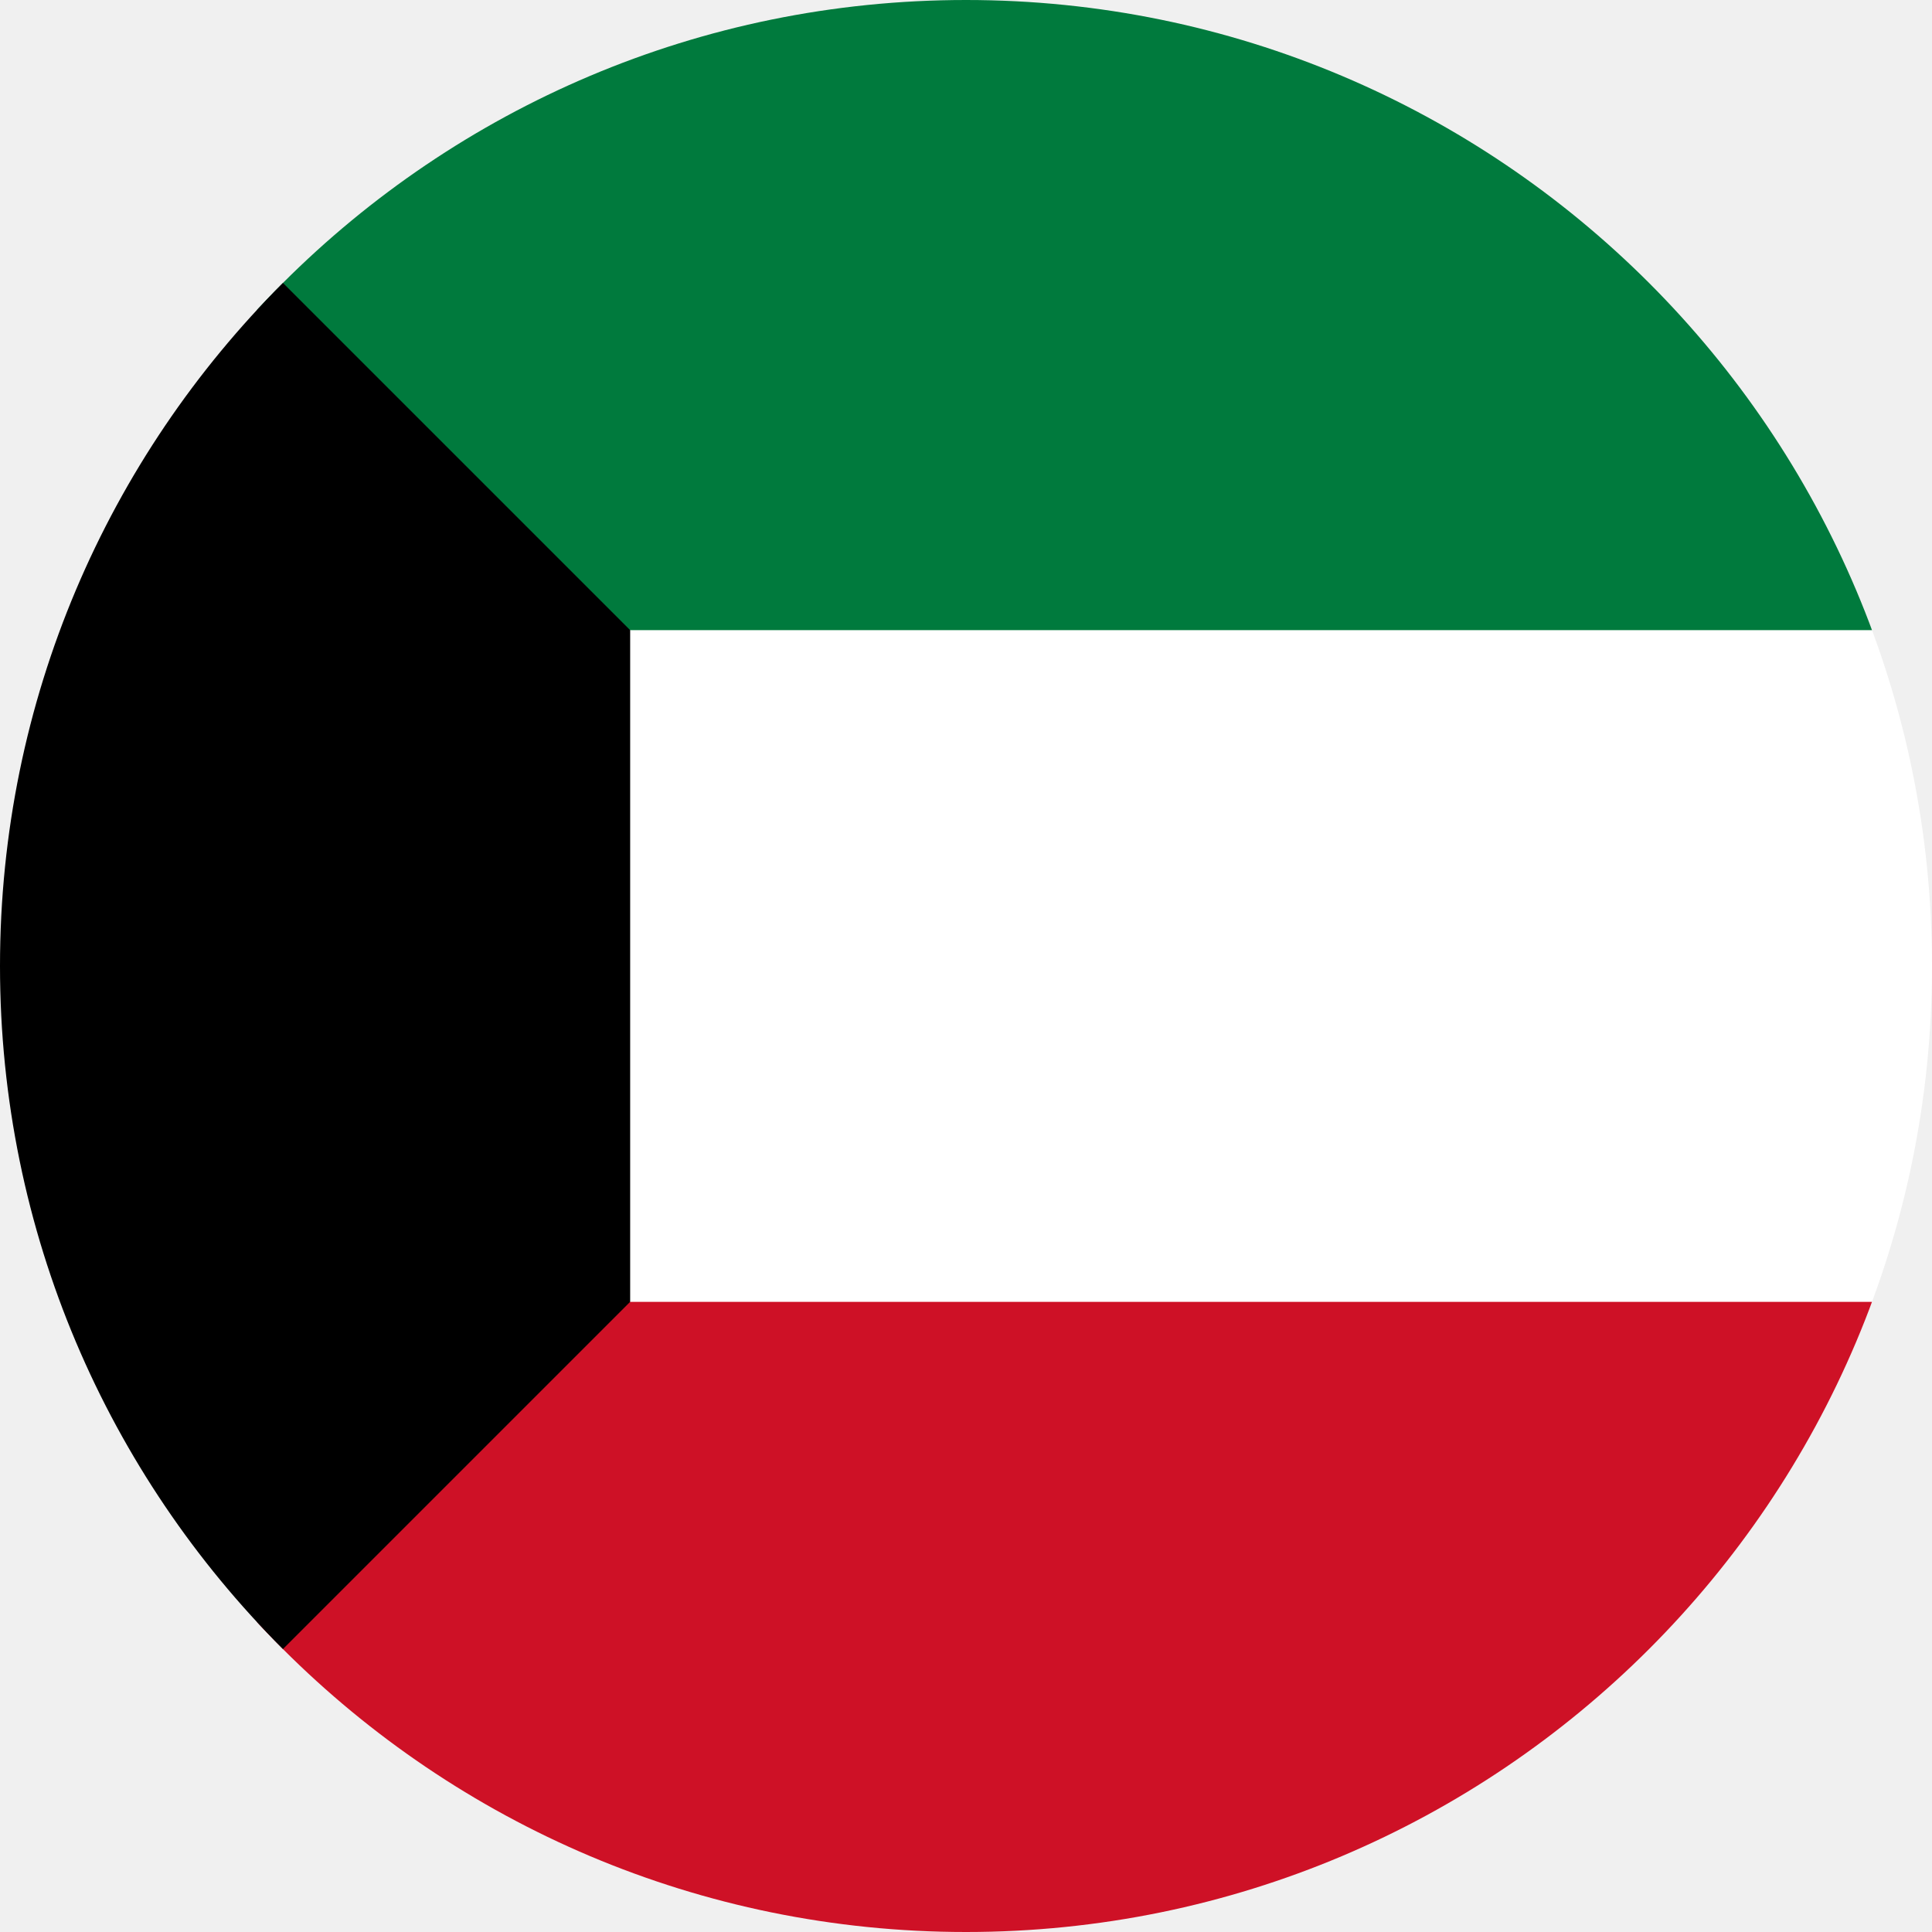
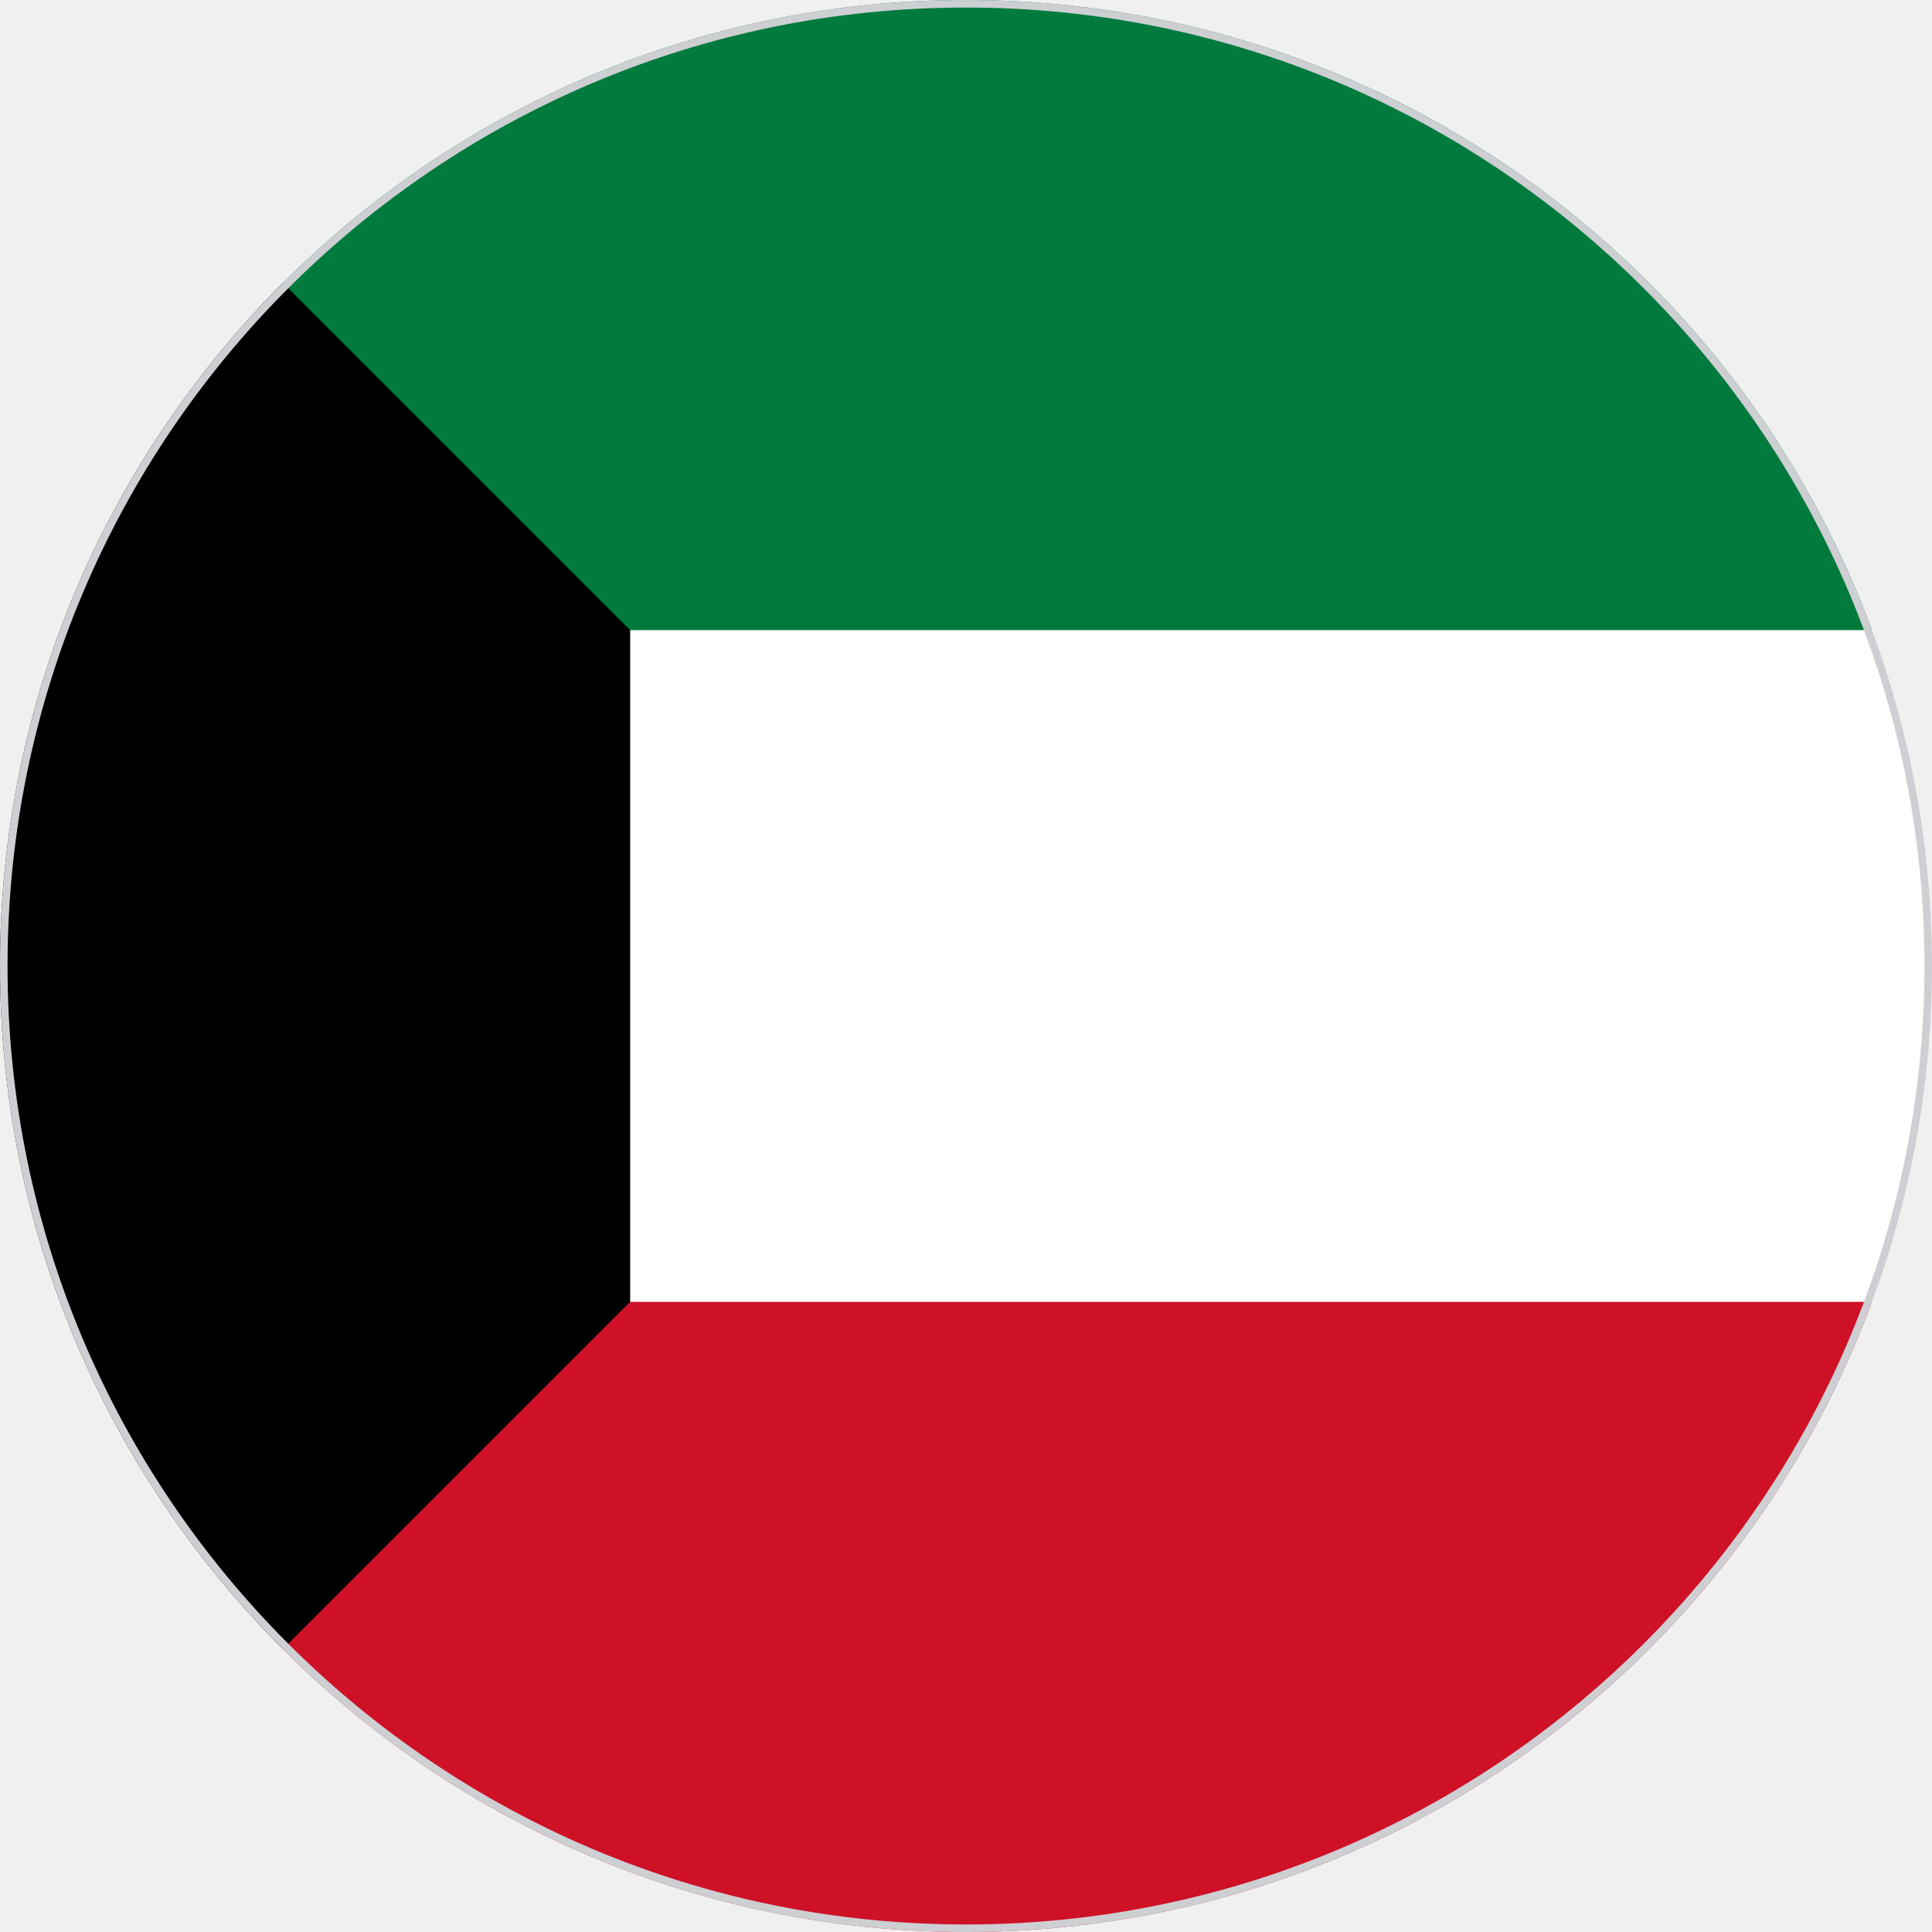
<svg xmlns="http://www.w3.org/2000/svg" width="512" height="512" viewBox="0 0 512 512">
  <defs>
    <clipPath id="c">
      <circle cx="256" cy="256" r="256" />
    </clipPath>
  </defs>
  <g clip-path="url(#c)">
    <path fill="#FFFFFF" d="M138.4 147 512 167v178l-373.6 20z" />
    <path fill="#007A3D" d="m0 0 138.4 167H512V0z" />
    <path fill="#CE1126" d="m0 512 138.4-167H512v167z" />
    <path fill="#000000" d="M167 167 0 0v512l167-167z" />
+     <circle cx="256" cy="256" r="256" fill="none" stroke="#cdcfd3" stroke-width="4" />
  </g>
</svg>
